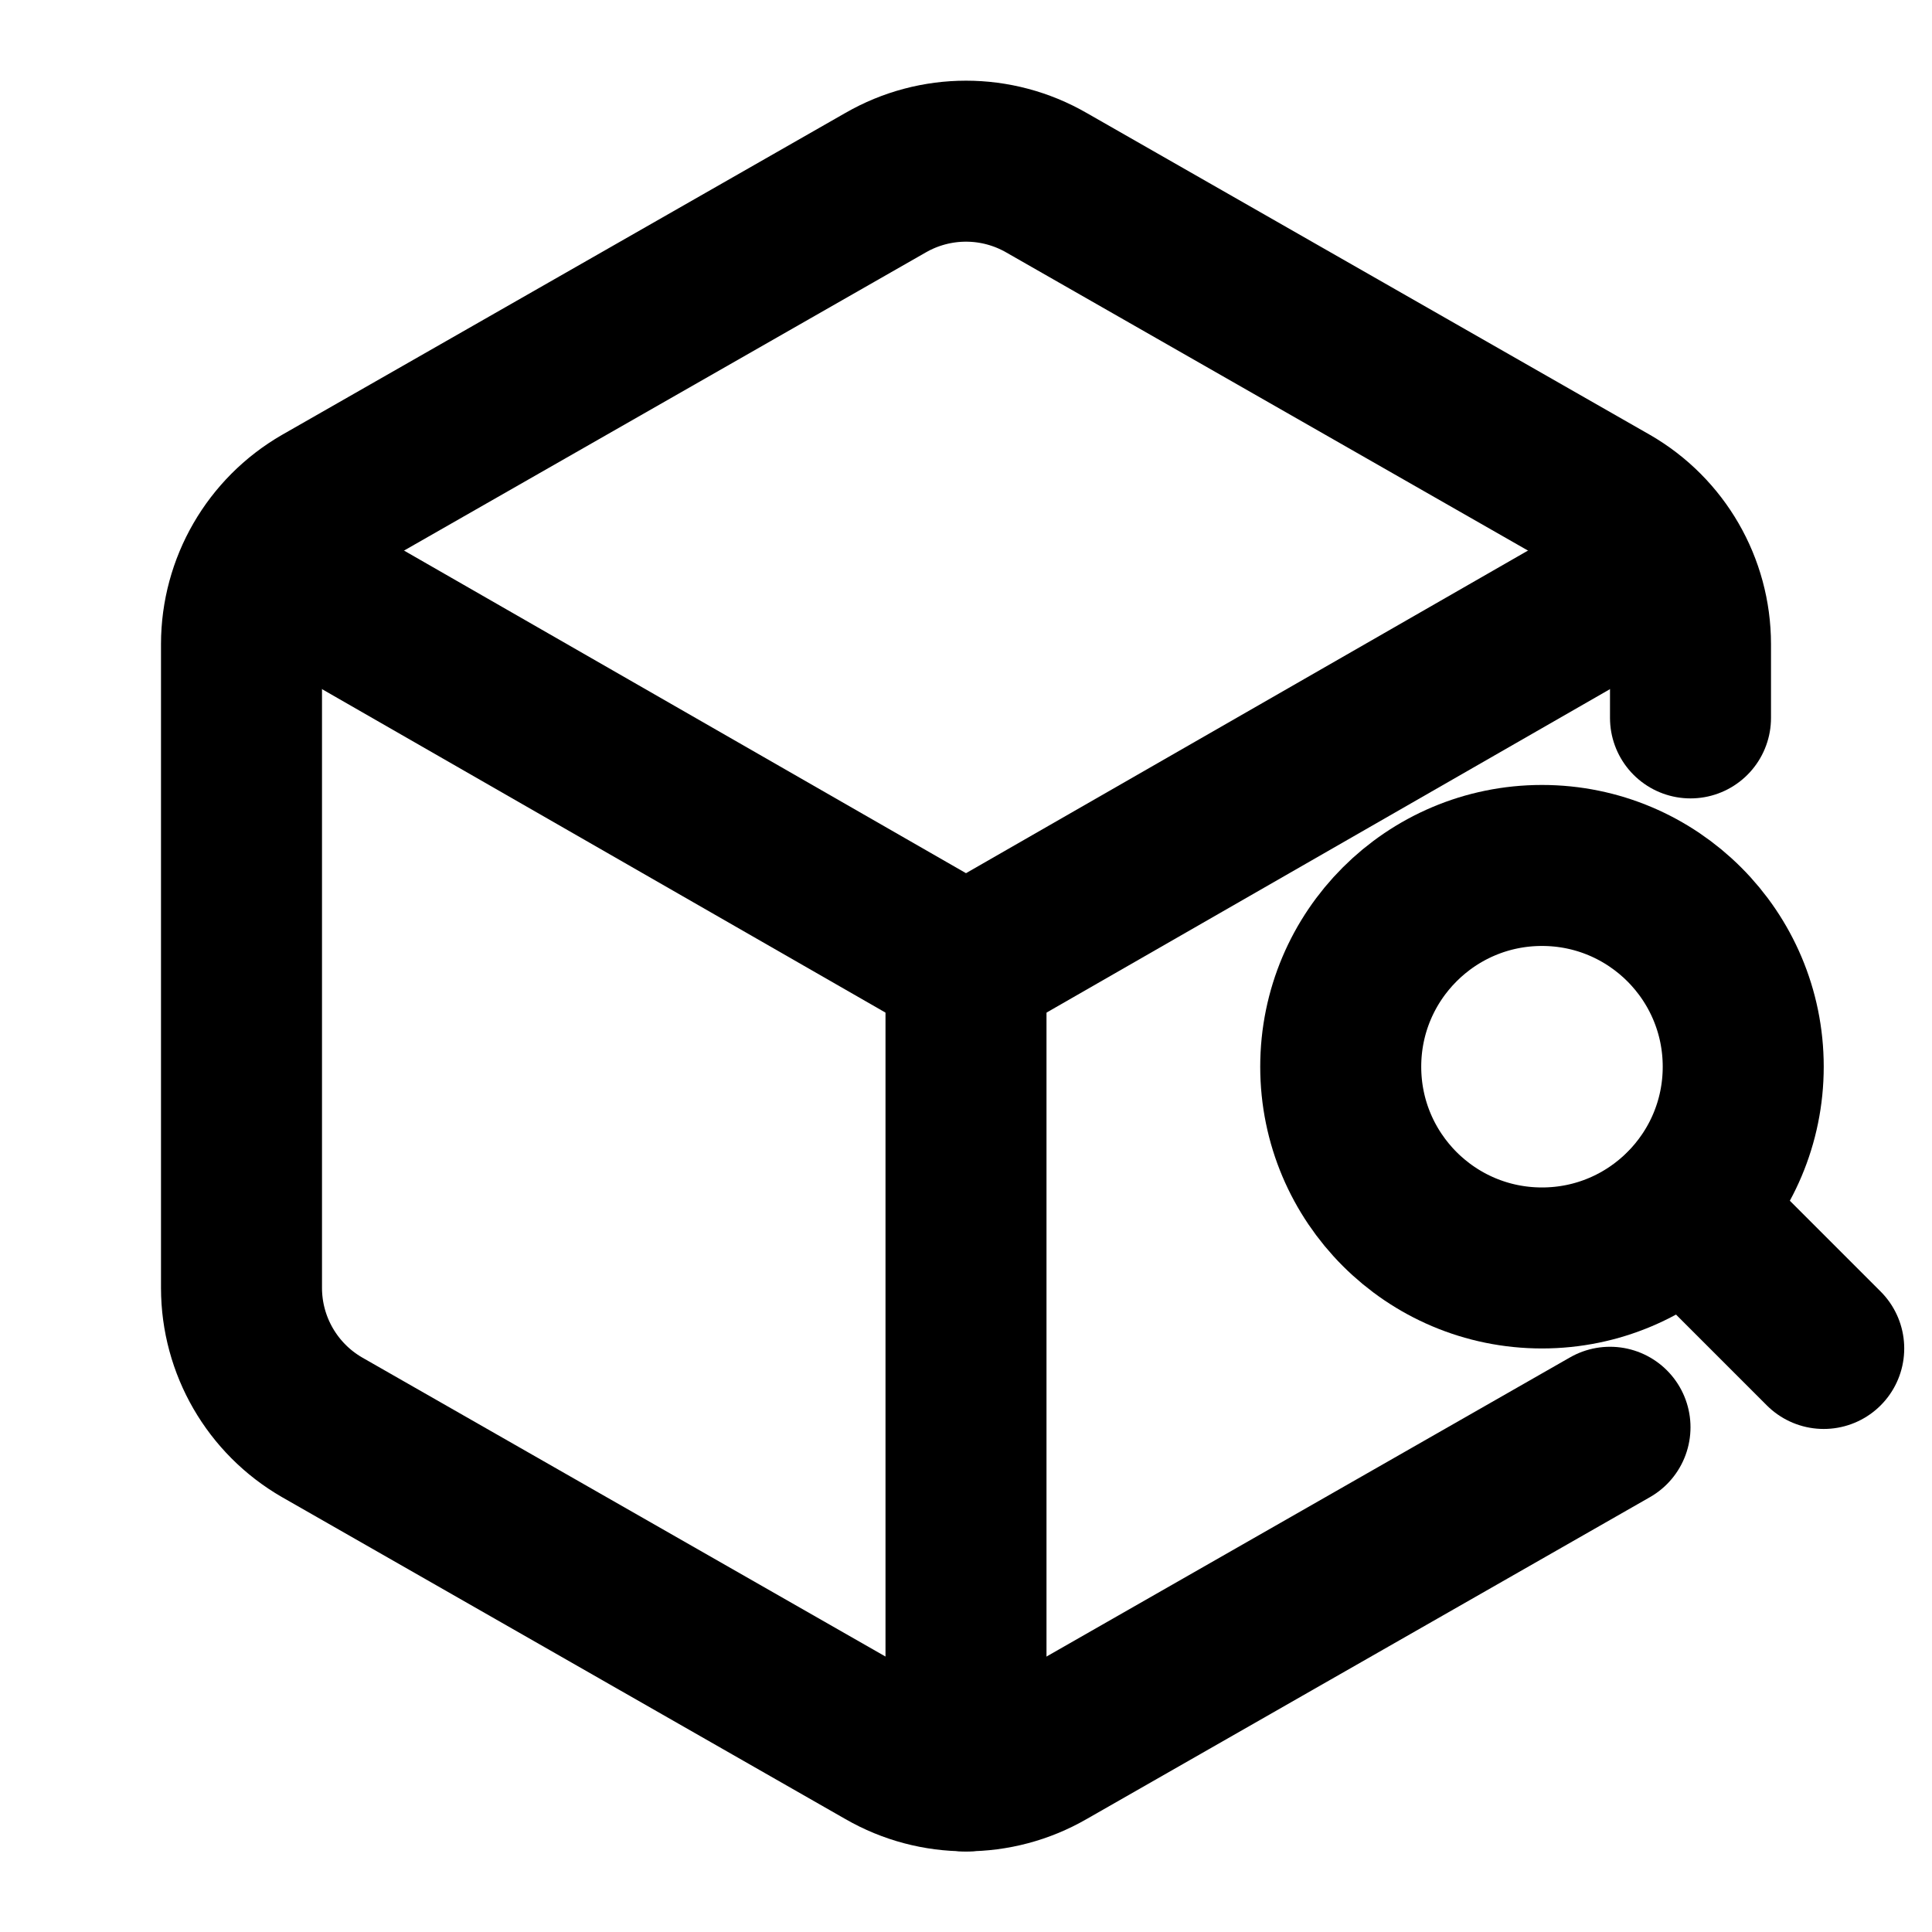
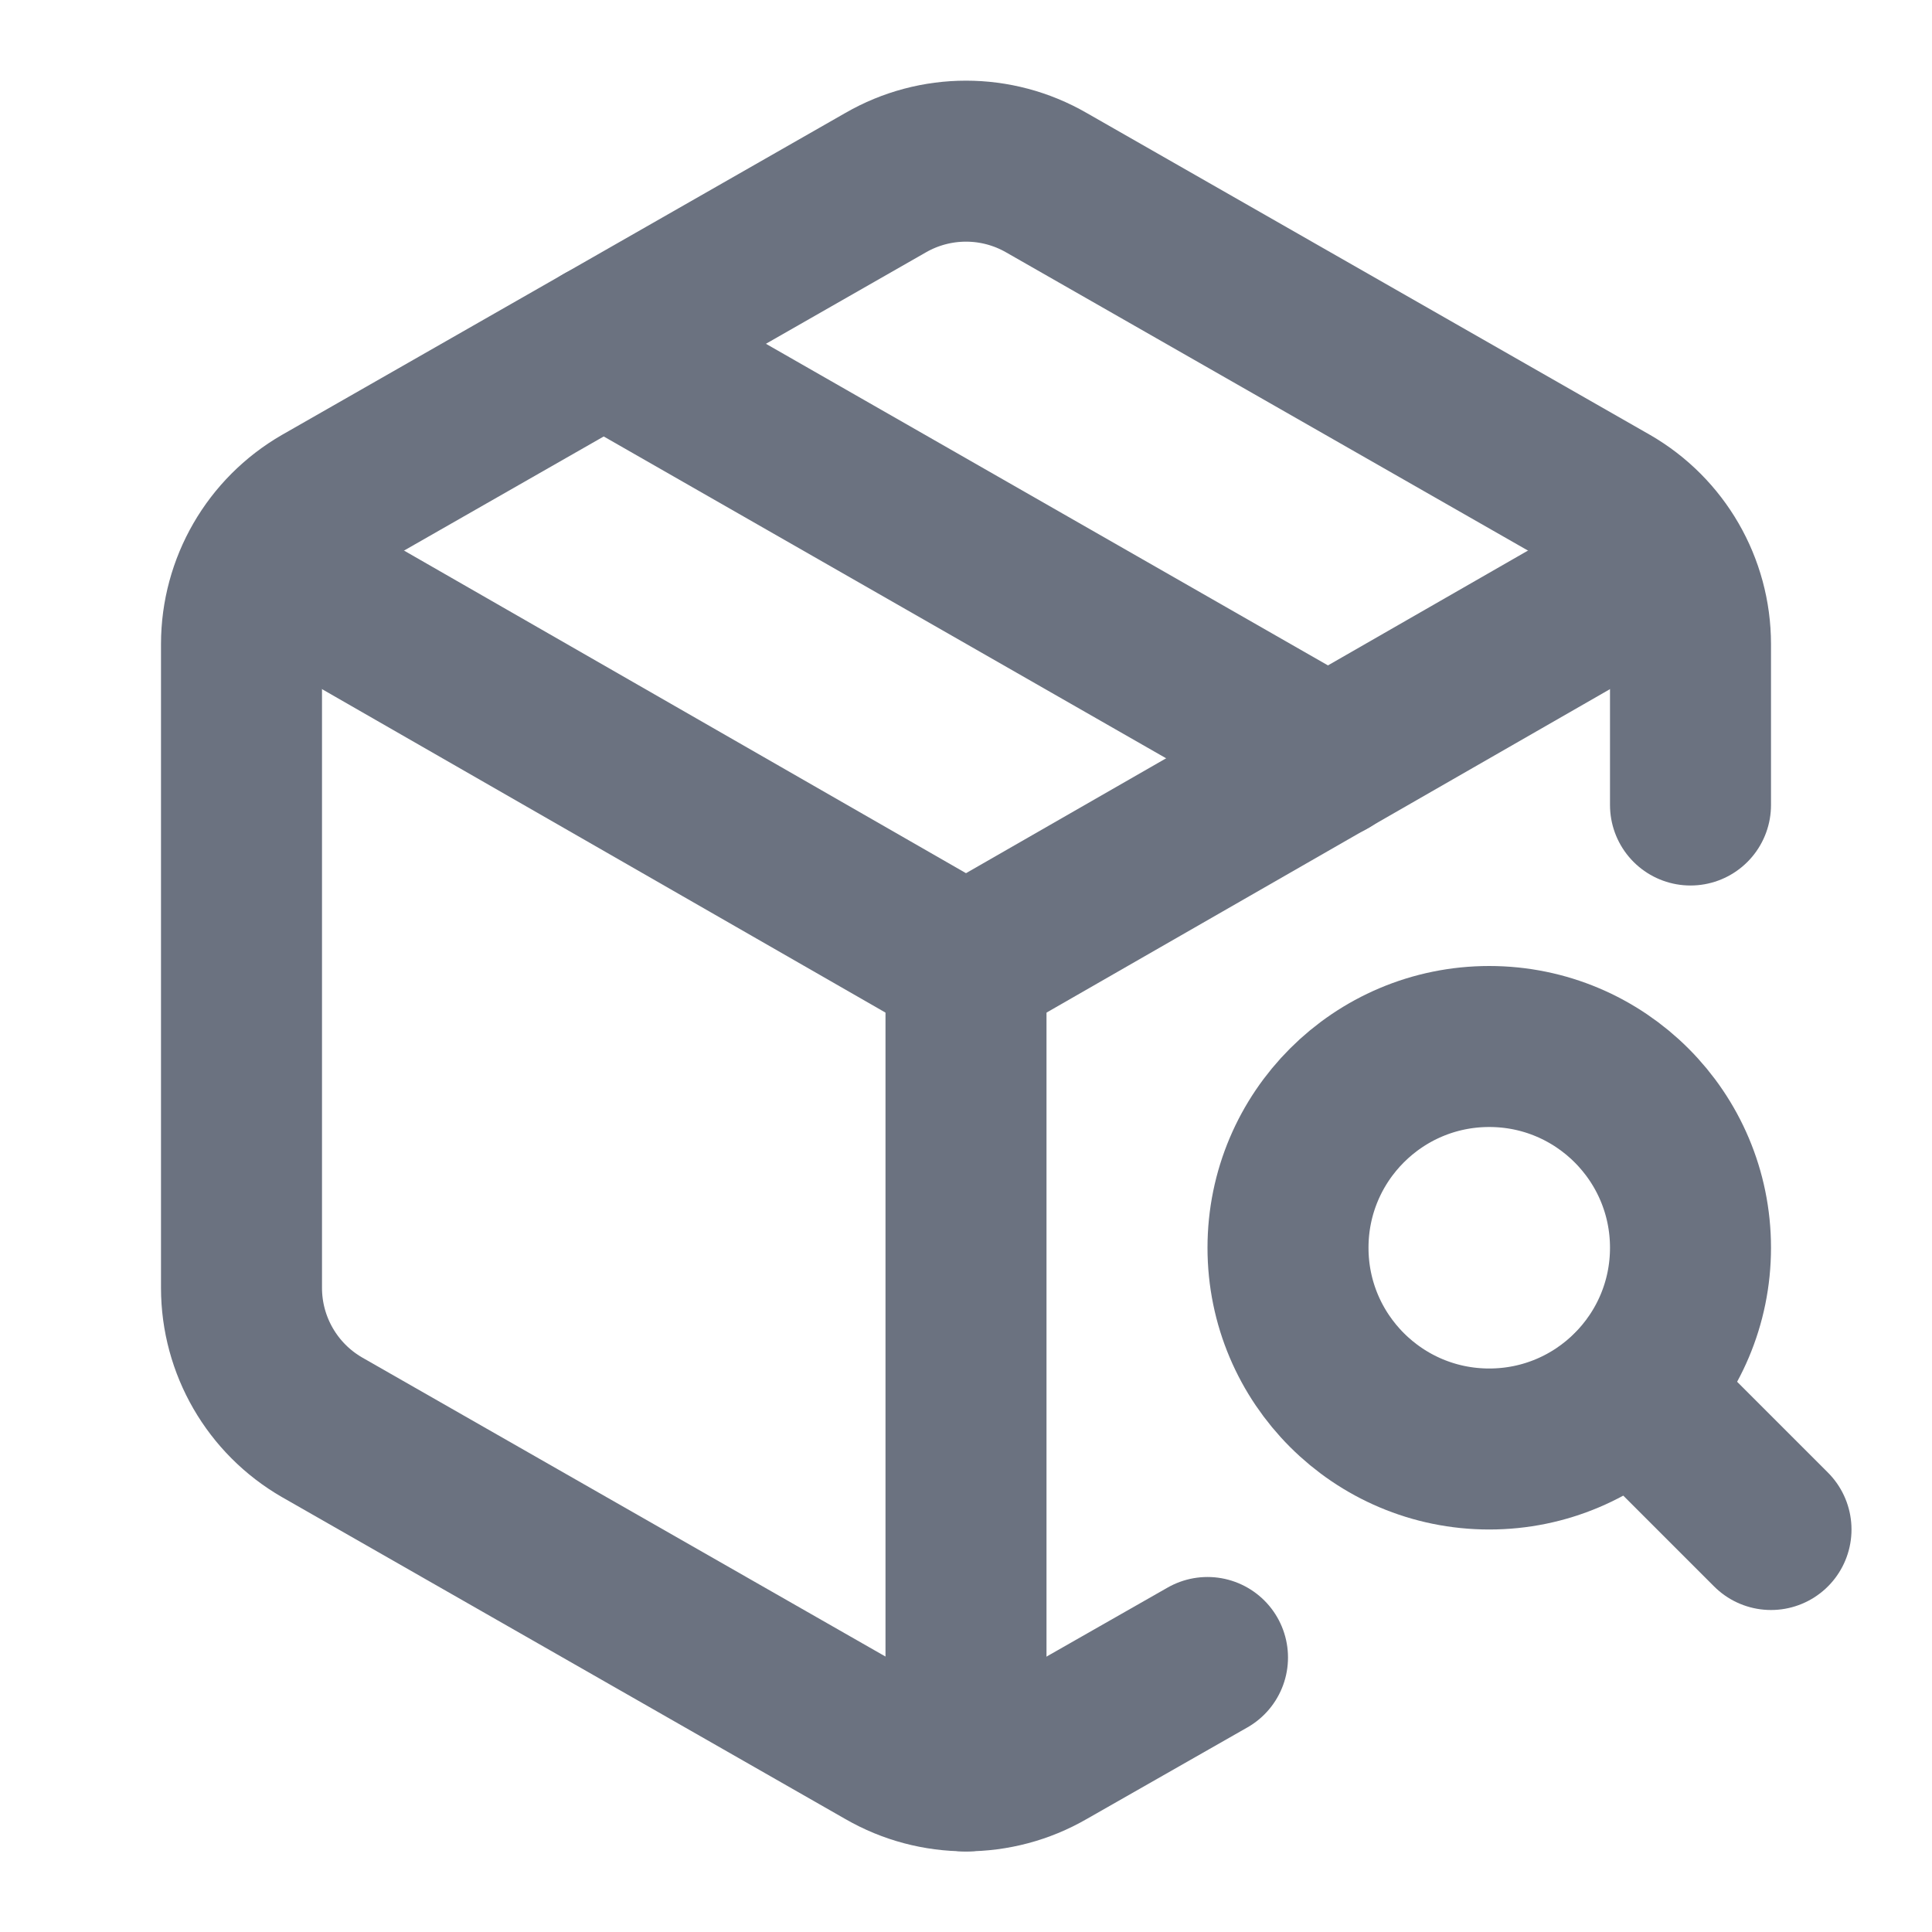
- <svg xmlns="http://www.w3.org/2000/svg" class="lucide lucide-package-search" fill="none" stroke="currentColor" stroke-linecap="round" stroke-linejoin="round" stroke-width="2" version="1.1" viewBox="0 0 24 24">
-   <path d="m21 8.918v-0.918c-7.32e-4 -0.714-0.382-1.373-1-1.73l-7-4c-0.619-0.357-1.381-0.357-2 0l-7 4c-0.618 0.357-0.999 1.016-1 1.73v8c7.321e-4 0.714 0.382 1.373 1 1.73l7 4c0.619 0.357 1.381 0.357 2 0l7-4" />
-   <path d="M3.29 7 12 12l8.71-5" />
-   <path d="M12 22V12" />
-   <circle cx="19.155" cy="13.251" r="2.5" />
-   <path d="m20.925 15.021 1.73 1.73" />
+ <svg xmlns="http://www.w3.org/2000/svg" width="24" height="24" viewBox="0 0 24 24" fill="none" stroke="#6b7280" stroke-width="2" stroke-linecap="round" stroke-linejoin="round" class="lucide lucide-package-search-icon lucide-package-search">
+   <path d="M21 10V8a2 2 0 0 0-1-1.73l-7-4a2 2 0 0 0-2 0l-7 4A2 2 0 0 0 3 8v8a2 2 0 0 0 1 1.73l7 4a2 2 0 0 0 2 0l2-1.14" />
+   <path d="m7.5 4.27 9 5.15" />
+   <polyline points="3.29 7 12 12 20.71 7" />
+   <line x1="12" x2="12" y1="22" y2="12" />
+   <circle cx="18.5" cy="15.5" r="2.5" />
+   <path d="M20.27 17.27 22 19" />
</svg>
